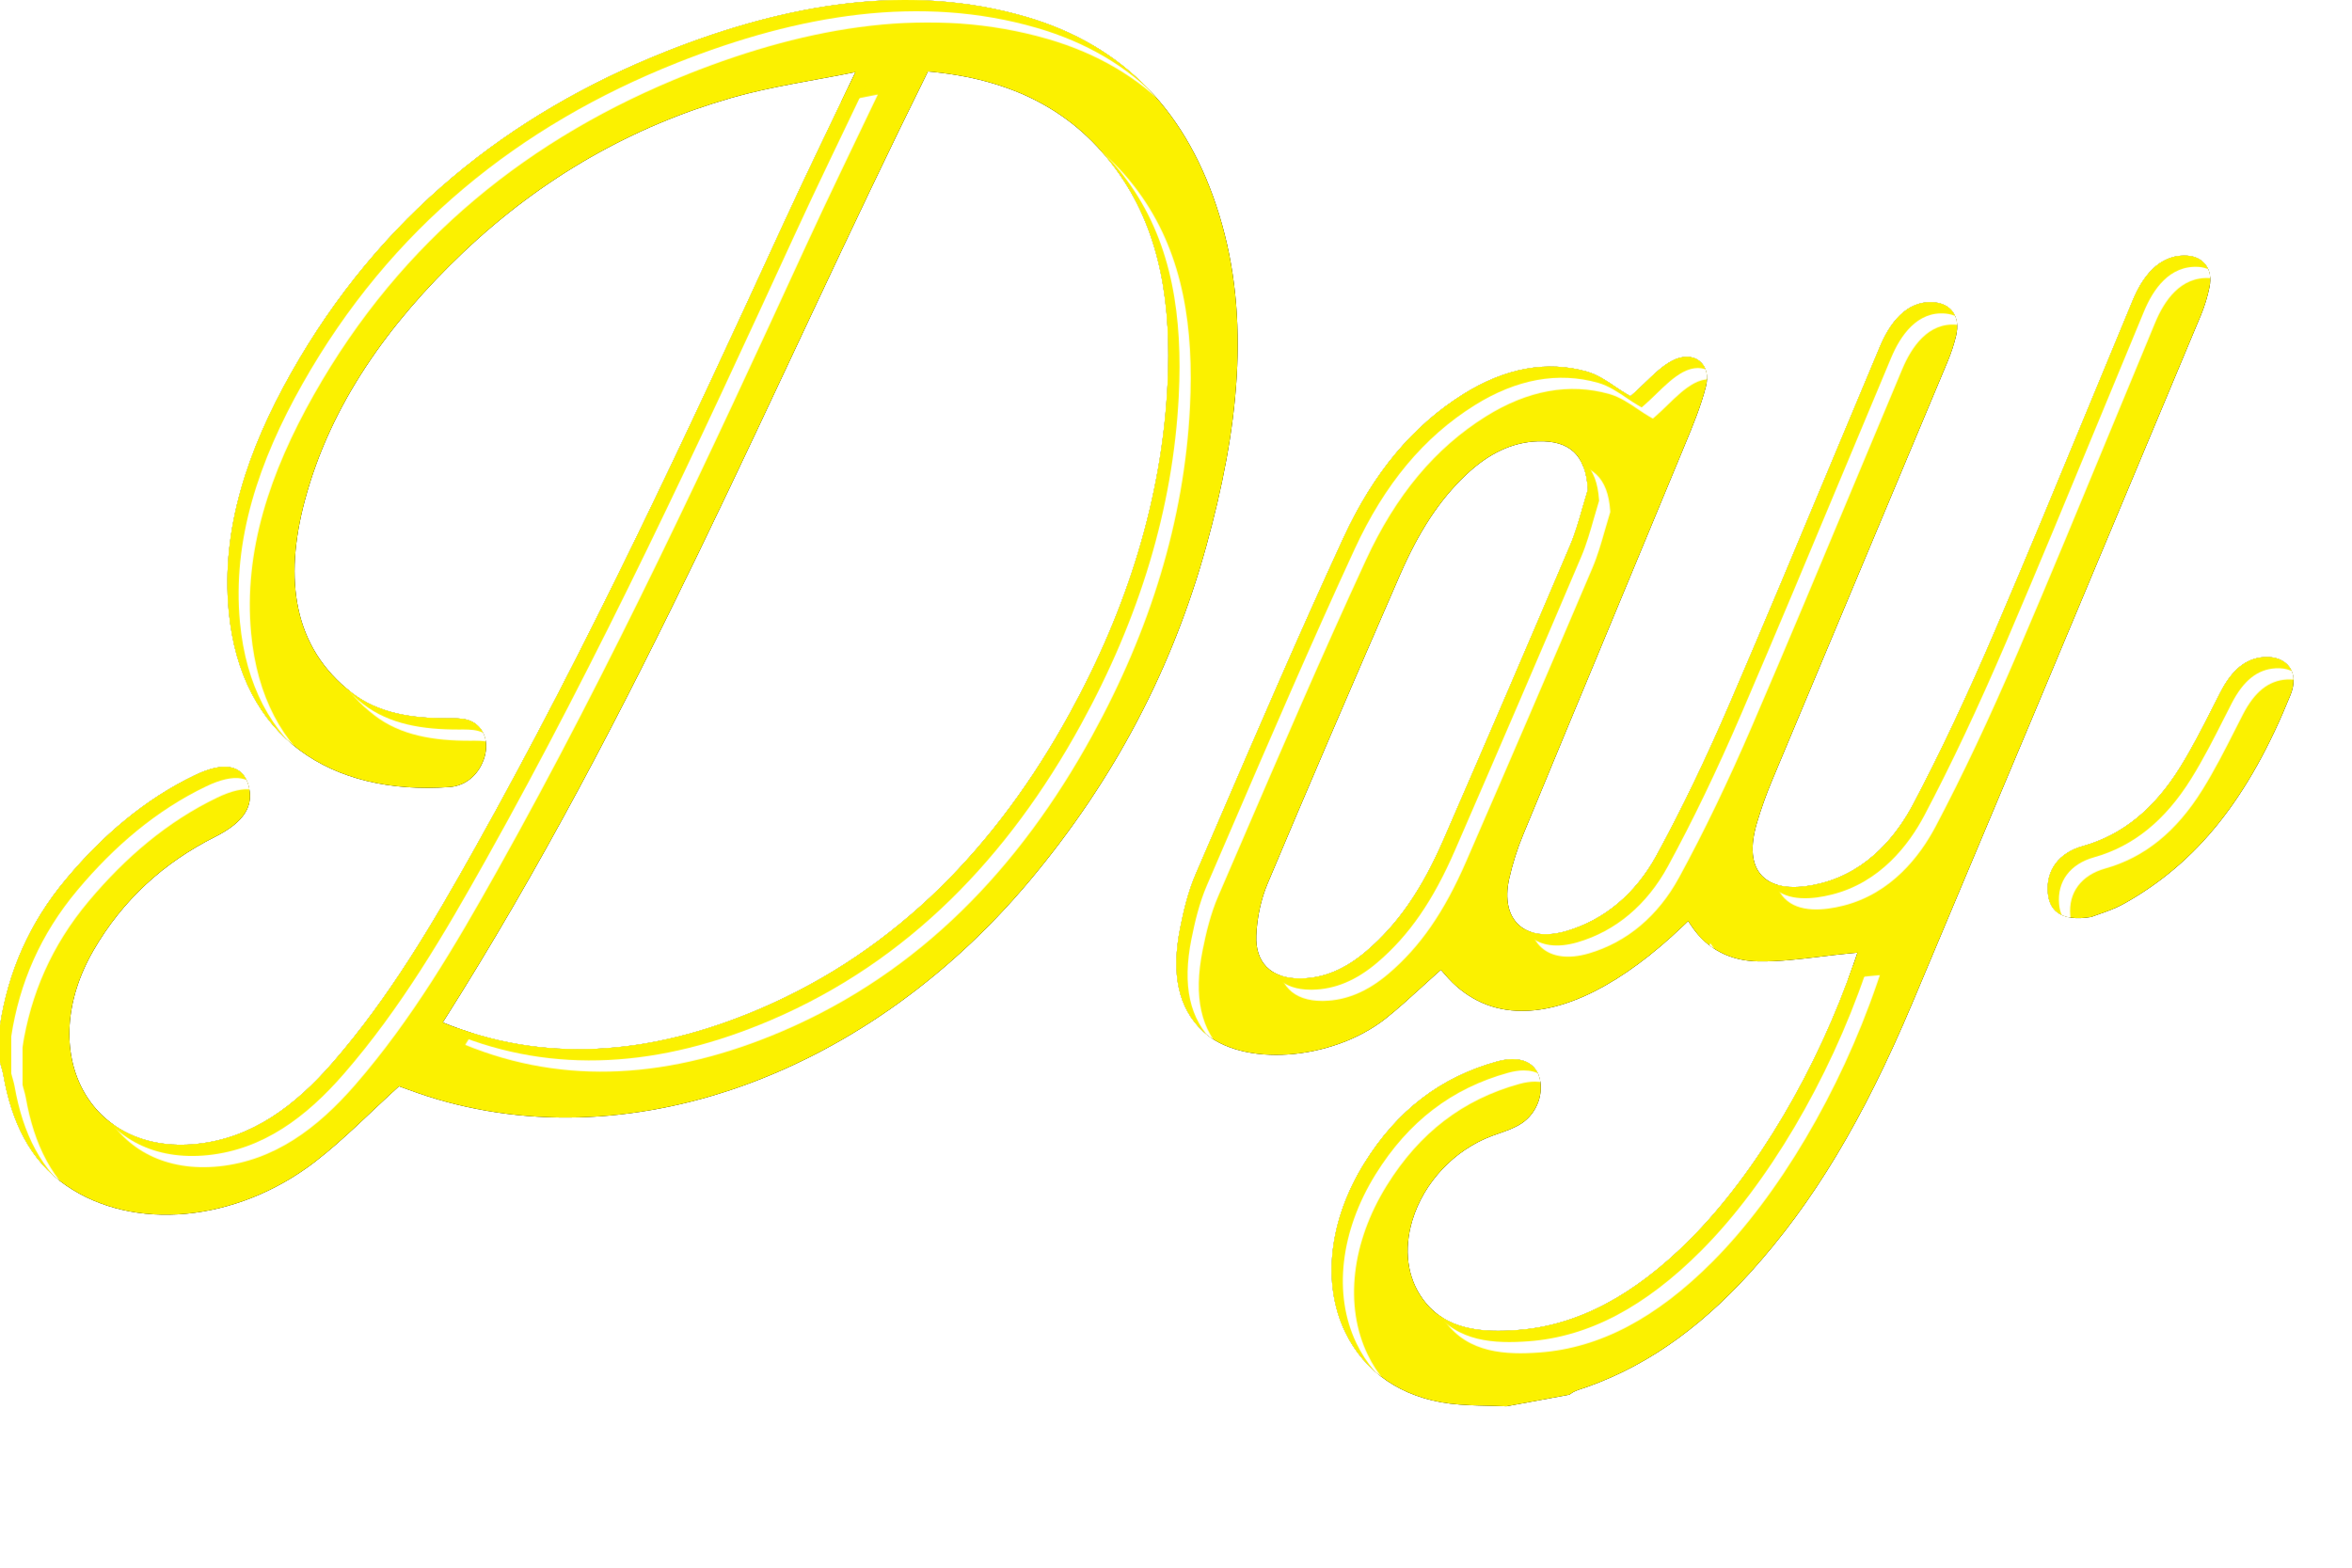
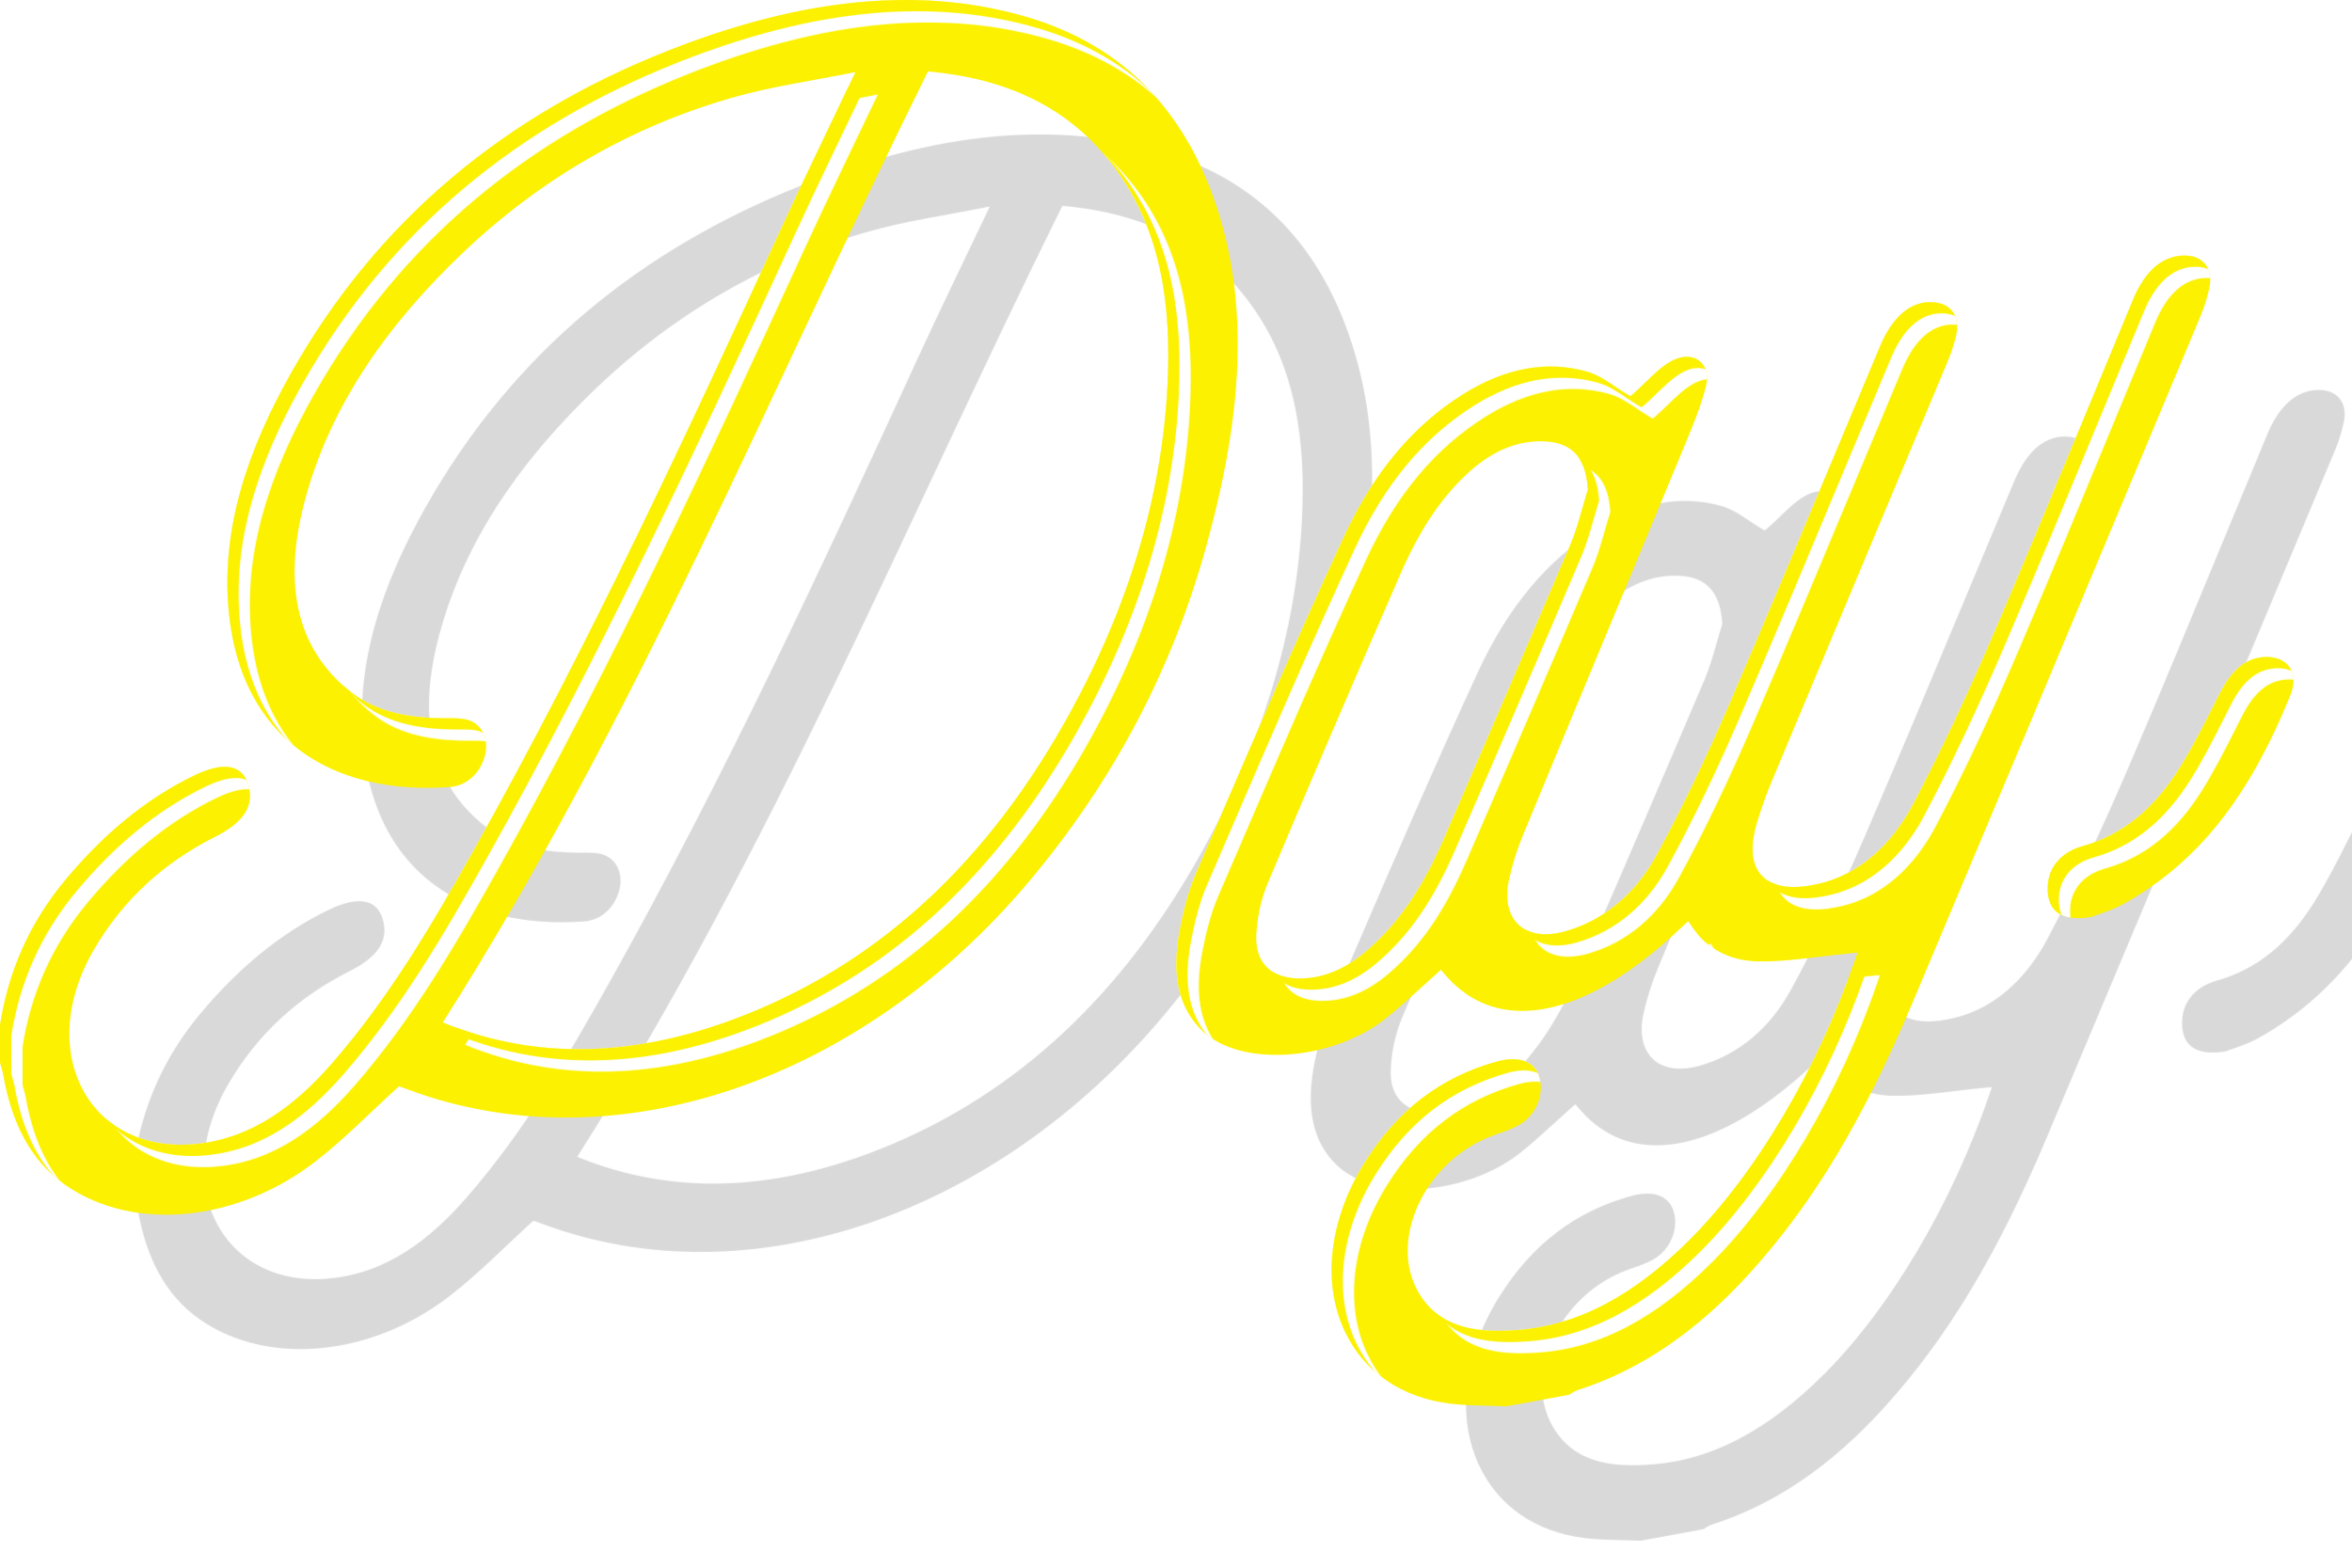
<svg xmlns="http://www.w3.org/2000/svg" xmlns:xlink="http://www.w3.org/1999/xlink" width="210" height="140" viewBox="0 0 210 140">
  <defs>
    <path id="p" d="M0 91.553c.73-4.734 2.604-9.13 5.933-13.088 3.268-3.888 7.005-7.095 11.467-9.238 2.559-1.23 4.223-.942 4.76.827.569 1.877-.332 3.357-2.966 4.684-4.55 2.29-8.228 5.609-10.839 10.122-5.286 9.135-.362 18.297 9.213 17.296 4.904-.514 8.743-3.353 12.158-7.288 5.087-5.864 8.933-12.437 12.648-19.07 10.227-18.257 18.951-37.042 27.592-55.855 2.037-4.435 4.191-8.835 6.411-13.505-3.798.775-7.462 1.268-11.08 2.307-8.786 2.525-16.88 7.088-23.96 13.82-6.618 6.294-11.817 13.522-14.118 22.126-1.896 7.09-1.013 13.135 4.187 17.17 2.359 1.83 5.362 2.292 8.54 2.285.589-.002 1.2-.017 1.738.123 1.361.353 2.016 1.778 1.594 3.282-.428 1.522-1.61 2.627-3.145 2.736-10.525.75-18.64-4.325-19.712-15.72-.691-7.34 1.685-14.378 5.588-21.29 7.85-13.9 19.393-23.083 33.429-28.666 10.982-4.368 21.844-6.1 32.1-3.132 8.953 2.592 14.55 8.7 17.318 17.694 2.874 9.333 1.685 19.325-1.143 29.57-2.996 10.853-8.168 20.84-15.806 29.94-15.079 17.969-37.145 25.445-55.464 18.622-.33-.123-.664-.24-.819-.295-2.578 2.337-4.919 4.76-7.527 6.766-7.014 5.389-16.195 6.225-22.187 2.099-3.25-2.237-4.882-5.73-5.605-9.83-.071-.404-.202-.786-.305-1.18v-3.312zm39.535-.246c8.903 3.646 18.399 3.032 28.341-1.228C80.119 84.833 89.011 75.533 95.5 63.725c5.215-9.49 8.238-19.307 8.744-29.36.354-7.013-.574-13.464-4.303-18.817C95.965 9.84 90.25 7.04 82.853 6.38 68.784 34.786 56.918 63.935 39.535 91.307z" />
+     <filter id="o" width="121.7%" height="122.1%" x="-5.4%" y="-5.5%" filterUnits="objectBoundingBox">
+       <feOffset dx="12" dy="12" in="SourceAlpha" result="shadowOffsetOuter1" />
+       <feColorMatrix in="shadowOffsetOuter1" values="0 0 0 0 0 0 0 0 0 0 0 0 0 0 0 0 0 0 0.15 0" />
+     </filter>
    <filter id="q" width="112.7%" height="112.9%" x="-.9%" y="-.9%" filterUnits="objectBoundingBox">
      <feOffset dx="2" dy="2" in="SourceAlpha" result="shadowOffsetInner1" />
      <feComposite in="shadowOffsetInner1" in2="SourceAlpha" k2="-1" k3="1" operator="arithmetic" result="shadowInnerInner1" />
      <feColorMatrix in="shadowInnerInner1" result="shadowMatrixInner1" values="0 0 0 0 1 0 0 0 0 1 0 0 0 0 1 0 0 0 1 0" />
      <feOffset dx="1" dy="1" in="SourceAlpha" result="shadowOffsetInner2" />
      <feComposite in="shadowOffsetInner2" in2="SourceAlpha" k2="-1" k3="1" operator="arithmetic" result="shadowInnerInner2" />
      <feColorMatrix in="shadowInnerInner2" result="shadowMatrixInner2" values="0 0 0 0 0.984 0 0 0 0 0.945 0 0 0 0 0 0 0 0 1 0" />
      <feMerge>
        <feMergeNode in="shadowMatrixInner1" />
        <feMergeNode in="shadowMatrixInner2" />
      </feMerge>
    </filter>
    <path id="s" d="M128.915 74.915c-1.97 4.537-4.113 7.637-6.951 10.05-1.874 1.593-3.771 2.384-5.798 2.416l-.116.001c-1.296 0-2.295-.35-2.97-1.042-.651-.667-.957-1.608-.91-2.796.064-1.598.42-3.239 1.002-4.623 3.546-8.427 7.41-17.437 11.812-27.544 1.732-3.975 3.553-6.74 5.906-8.967 2.053-1.944 4.158-2.925 6.434-2.999 2.843-.082 4.242 1.248 4.442 4.214l.006.103-.031.1a60.905 60.905 0 0 0-.449 1.527c-.317 1.113-.645 2.264-1.115 3.371a3521.184 3521.184 0 0 1-11.262 26.19m.575 50.435c1.116.136 2.297.164 3.44.19.527.012 1.054.024 1.58.047l5.608-1.035.11-.074a2.44 2.44 0 0 1 .611-.328c5.611-1.798 10.655-5.23 15.422-10.493 5.603-6.188 10.071-13.616 14.488-24.085a19968.555 19968.555 0 0 0 21.607-51.502l4.157-9.934c.324-.777.582-1.618.765-2.5.161-.78.036-1.49-.354-2.003-.359-.47-.933-.756-1.616-.8-2.623-.168-4.081 2.057-4.872 3.953-1.318 3.166-2.625 6.335-3.934 9.503-2.704 6.551-5.5 13.325-8.344 19.963-2.543 5.933-4.942 11.022-7.338 15.56-1.386 2.624-3.941 5.98-8.238 7.065-1.696.43-3.988.663-5.262-.666-.94-.982-1.088-2.585-.438-4.768a37.154 37.154 0 0 1 1.324-3.706c2.73-6.529 5.467-13.056 8.203-19.584 2.491-5.94 4.982-11.88 7.467-17.823.336-.802.597-1.592.775-2.35.198-.835.093-1.59-.293-2.128-.353-.49-.922-.786-1.645-.853-2.55-.236-4.046 2.007-4.854 3.93-1.423 3.387-2.84 6.778-4.256 10.17-2.967 7.108-6.037 14.46-9.139 21.667-2.18 5.065-4.322 9.514-6.551 13.604-1.873 3.438-4.659 5.78-8.058 6.773-1.797.527-3.313.327-4.265-.559-.927-.862-1.23-2.3-.853-4.05a23.996 23.996 0 0 1 1.291-4.07c2.494-6.039 5.002-12.074 7.51-18.109 2.24-5.392 4.481-10.784 6.712-16.179l.181-.438c.712-1.714 1.447-3.487 1.885-5.232.239-.953.02-1.804-.586-2.277-.628-.489-1.549-.489-2.464 0-.852.455-1.627 1.21-2.377 1.938-.345.335-.682.663-1.018.955l-.297.258-.34-.197c-.316-.183-.647-.407-.995-.642-.758-.513-1.616-1.094-2.554-1.358-3.568-1.006-7.276-.33-11.019 2.005-4.527 2.83-8.031 7.026-10.711 12.833-3.883 8.413-7.601 17.046-11.195 25.395l-1.996 4.63c-.698 1.614-1.092 3.332-1.386 4.8-.834 4.164-.168 7.193 2.036 9.262 3.424 3.217 11.505 2.65 16.311-1.153 1.066-.843 2.102-1.789 3.105-2.704.468-.427.936-.855 1.407-1.273l.419-.37.364.424c1.73 2.02 3.877 3.107 6.382 3.231 4.303.222 9.46-2.399 14.857-7.559l.468-.447.365.533c1.357 1.978 3.414 3.038 5.949 3.065 1.837.027 3.692-.207 5.516-.424a97.804 97.804 0 0 1 2.439-.273l.849-.08-.277.806c-3.29 9.606-8.764 18.867-14.645 24.772-5.042 5.066-10.089 7.721-15.428 8.12-3.031.226-6.406.074-8.461-2.77-1.389-1.92-1.717-4.419-.926-7.036 1.026-3.39 3.745-6.274 7.098-7.527.211-.078.425-.153.64-.229.731-.256 1.422-.499 2.015-.895 1.389-.924 2.05-2.747 1.537-4.24-.333-.973-1.173-1.489-2.342-1.489-.422 0-.886.067-1.385.205-5.046 1.391-8.922 4.36-11.85 9.07-3.162 5.091-3.805 10.73-1.72 15.082 1.722 3.6 5.057 5.872 9.389 6.403" />
+     <filter id="r" width="126%" height="123.4%" x="-6.5%" y="-5.8%" filterUnits="objectBoundingBox">
+       <feOffset dx="12" dy="12" in="SourceAlpha" result="shadowOffsetOuter1" />
+       <feColorMatrix in="shadowOffsetOuter1" values="0 0 0 0 0 0 0 0 0 0 0 0 0 0 0 0 0 0 0.15 0" />
+     </filter>
    <filter id="t" width="115.2%" height="113.6%" x="-1.1%" y="-1%" filterUnits="objectBoundingBox">
      <feOffset dx="2" dy="2" in="SourceAlpha" result="shadowOffsetInner1" />
      <feComposite in="shadowOffsetInner1" in2="SourceAlpha" k2="-1" k3="1" operator="arithmetic" result="shadowInnerInner1" />
      <feColorMatrix in="shadowInnerInner1" result="shadowMatrixInner1" values="0 0 0 0 1 0 0 0 0 1 0 0 0 0 1 0 0 0 1 0" />
      <feOffset dx="1" dy="1" in="SourceAlpha" result="shadowOffsetInner2" />
      <feComposite in="shadowOffsetInner2" in2="SourceAlpha" k2="-1" k3="1" operator="arithmetic" result="shadowInnerInner2" />
      <feColorMatrix in="shadowInnerInner2" result="shadowMatrixInner2" values="0 0 0 0 0.984 0 0 0 0 0.945 0 0 0 0 0 0 0 0 1 0" />
      <feMerge>
        <feMergeNode in="shadowMatrixInner1" />
        <feMergeNode in="shadowMatrixInner2" />
      </feMerge>
    </filter>
    <path id="v" d="M198.246 61.83l-.662 1.3c-.912 1.802-1.857 3.665-2.952 5.423-2.325 3.732-5.164 6.025-8.678 7.009-2.124.596-3.287 2.155-3.11 4.173.067.782.348 1.367.835 1.74.65.499 1.698.642 3.031.416.194-.076.424-.155.678-.243.672-.235 1.51-.525 2.274-.954 6.538-3.67 11.116-9.415 14.845-18.628.395-.977.361-1.865-.097-2.502-.45-.624-1.274-.948-2.25-.884-1.619.103-2.863 1.103-3.914 3.15" />
+     <filter id="u" width="209.3%" height="202.9%" x="-27.3%" y="-25.7%" filterUnits="objectBoundingBox">
+       <feOffset dx="12" dy="12" in="SourceAlpha" result="shadowOffsetOuter1" />
+       <feColorMatrix in="shadowOffsetOuter1" values="0 0 0 0 0 0 0 0 0 0 0 0 0 0 0 0 0 0 0.15 0" />
+     </filter>
    <filter id="w" width="163.8%" height="160%" x="-4.6%" y="-4.3%" filterUnits="objectBoundingBox">
      <feOffset dx="2" dy="2" in="SourceAlpha" result="shadowOffsetInner1" />
      <feComposite in="shadowOffsetInner1" in2="SourceAlpha" k2="-1" k3="1" operator="arithmetic" result="shadowInnerInner1" />
      <feColorMatrix in="shadowInnerInner1" result="shadowMatrixInner1" values="0 0 0 0 1 0 0 0 0 1 0 0 0 0 1 0 0 0 1 0" />
      <feOffset dx="1" dy="1" in="SourceAlpha" result="shadowOffsetInner2" />
      <feComposite in="shadowOffsetInner2" in2="SourceAlpha" k2="-1" k3="1" operator="arithmetic" result="shadowInnerInner2" />
      <feColorMatrix in="shadowInnerInner2" result="shadowMatrixInner2" values="0 0 0 0 0.984 0 0 0 0 0.945 0 0 0 0 0 0 0 0 1 0" />
      <feMerge>
        <feMergeNode in="shadowMatrixInner1" />
        <feMergeNode in="shadowMatrixInner2" />
      </feMerge>
    </filter>
  </defs>
  <g fill="none" fill-rule="evenodd">
    <g>
      <g>
        <use fill="#000" filter="url(#o)" xlink:href="#p" />
        <use fill="#FBF100" xlink:href="#p" />
        <use fill="#000" filter="url(#q)" xlink:href="#p" />
      </g>
      <g>
        <use fill="#000" filter="url(#r)" xlink:href="#s" />
        <use fill="#FBF100" xlink:href="#s" />
        <use fill="#000" filter="url(#t)" xlink:href="#s" />
      </g>
      <g>
        <use fill="#000" filter="url(#u)" xlink:href="#v" />
        <use fill="#FBF100" xlink:href="#v" />
        <use fill="#000" filter="url(#w)" xlink:href="#v" />
      </g>
    </g>
  </g>
</svg>
